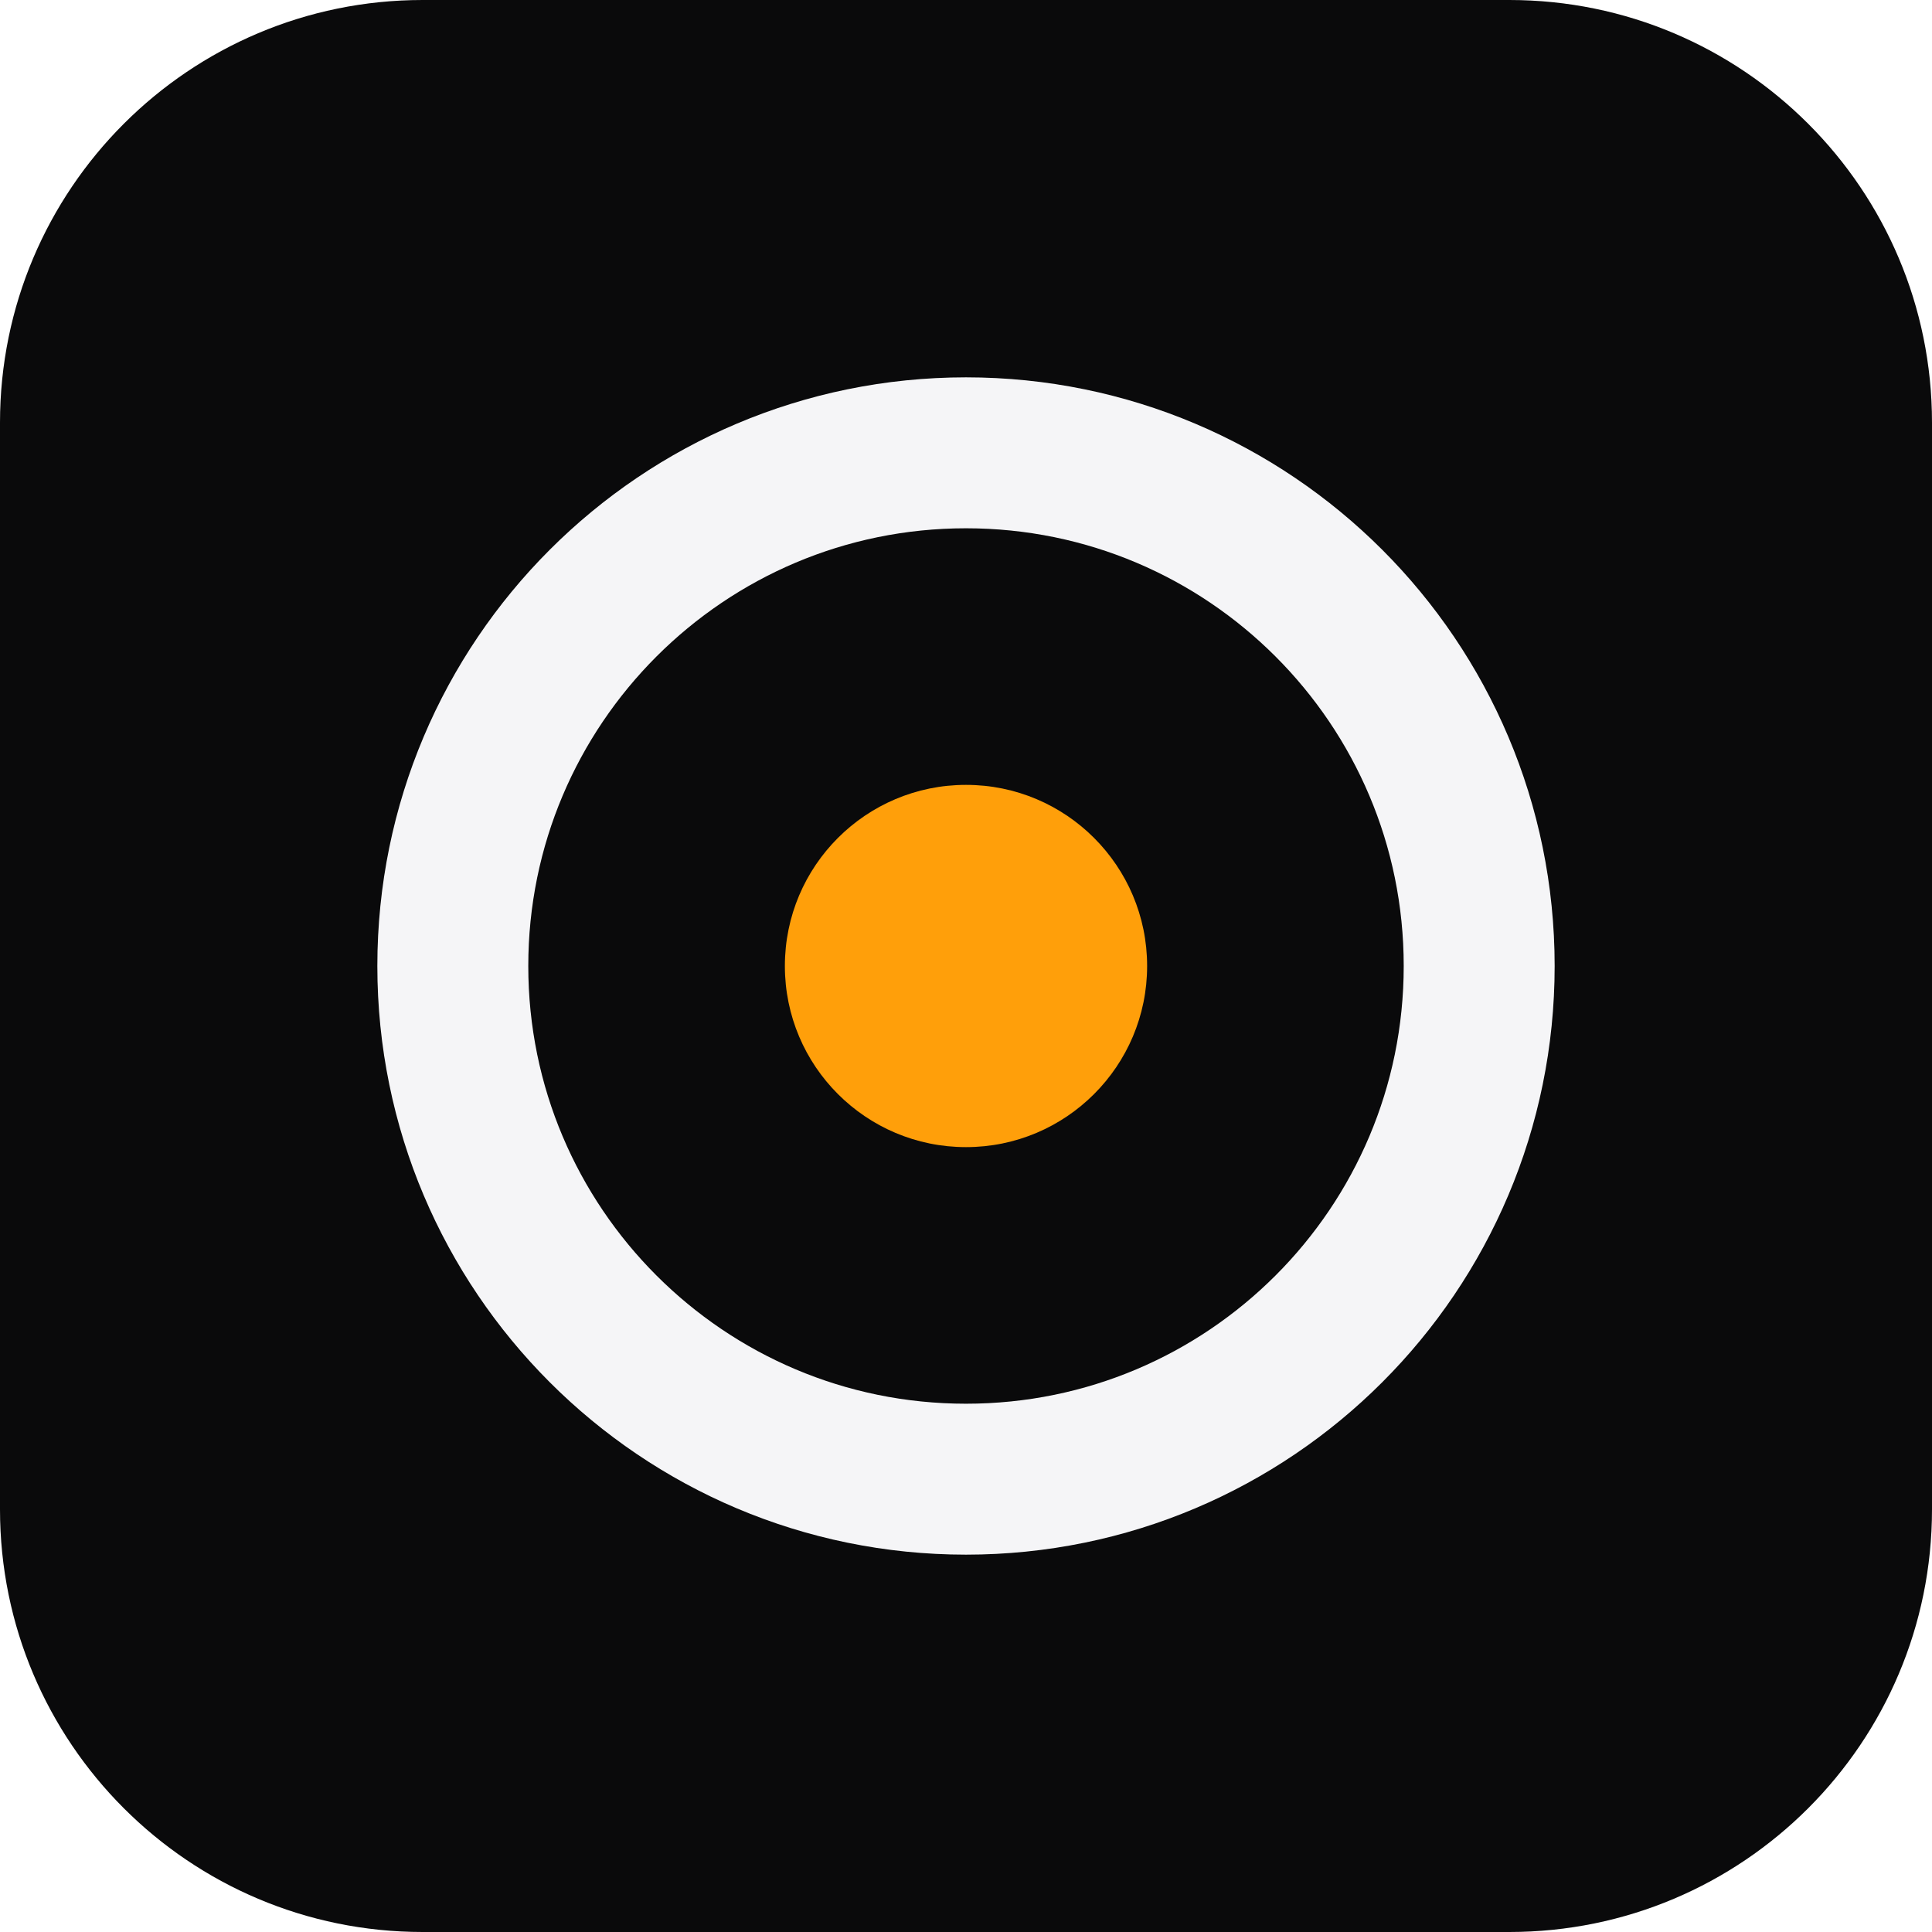
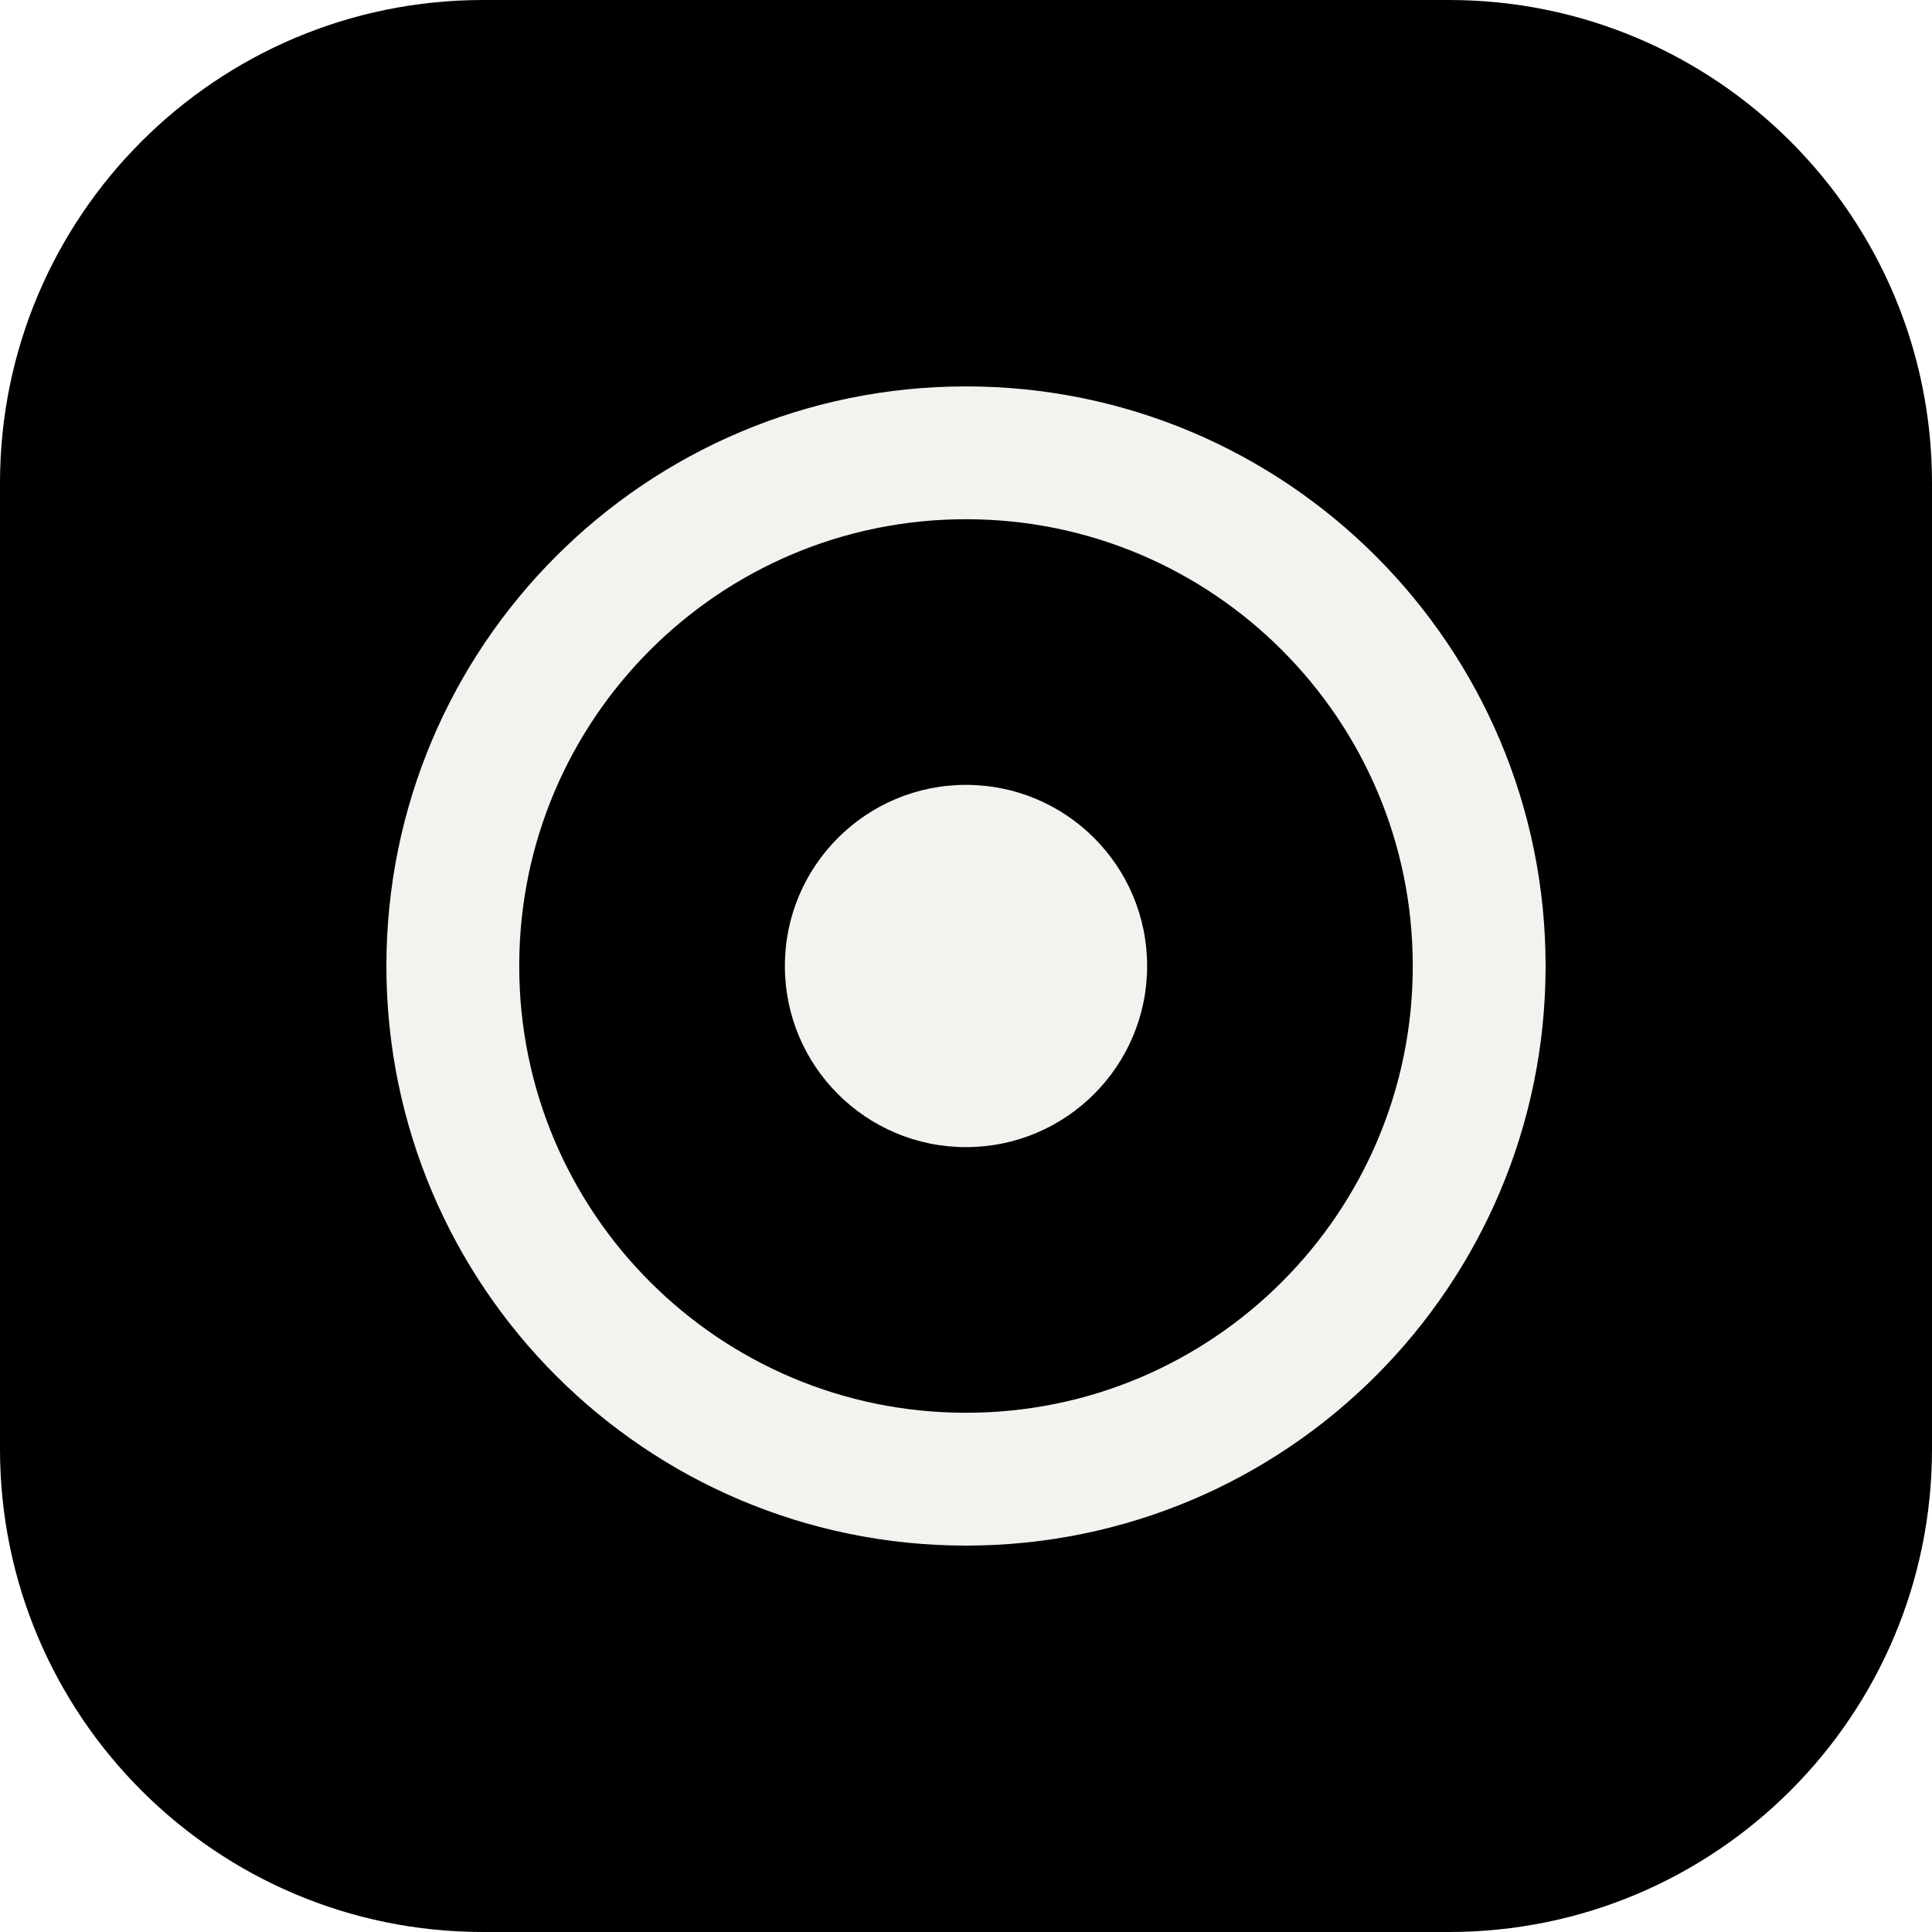
- <svg xmlns="http://www.w3.org/2000/svg" viewBox="0 0 64 64">
-   <rect width="64" height="64" rx="14" fill="#0a0a0b" />
-   <circle cx="32" cy="32" r="17" fill="none" stroke="#f5f5f7" stroke-width="5" />
-   <circle cx="32" cy="32" r="6" fill="#ff9f0a" />
+ <svg xmlns="http://www.w3.org/2000/svg" viewBox="0 0 32 32">
+   <rect width="32" height="32" rx="8" fill="#000" />
+   <circle cx="16" cy="16" r="8.5" fill="none" stroke="#f4f2ee" stroke-width="2.2" />
+   <circle cx="16" cy="16" r="3" fill="#f4f2ee" />
</svg>
